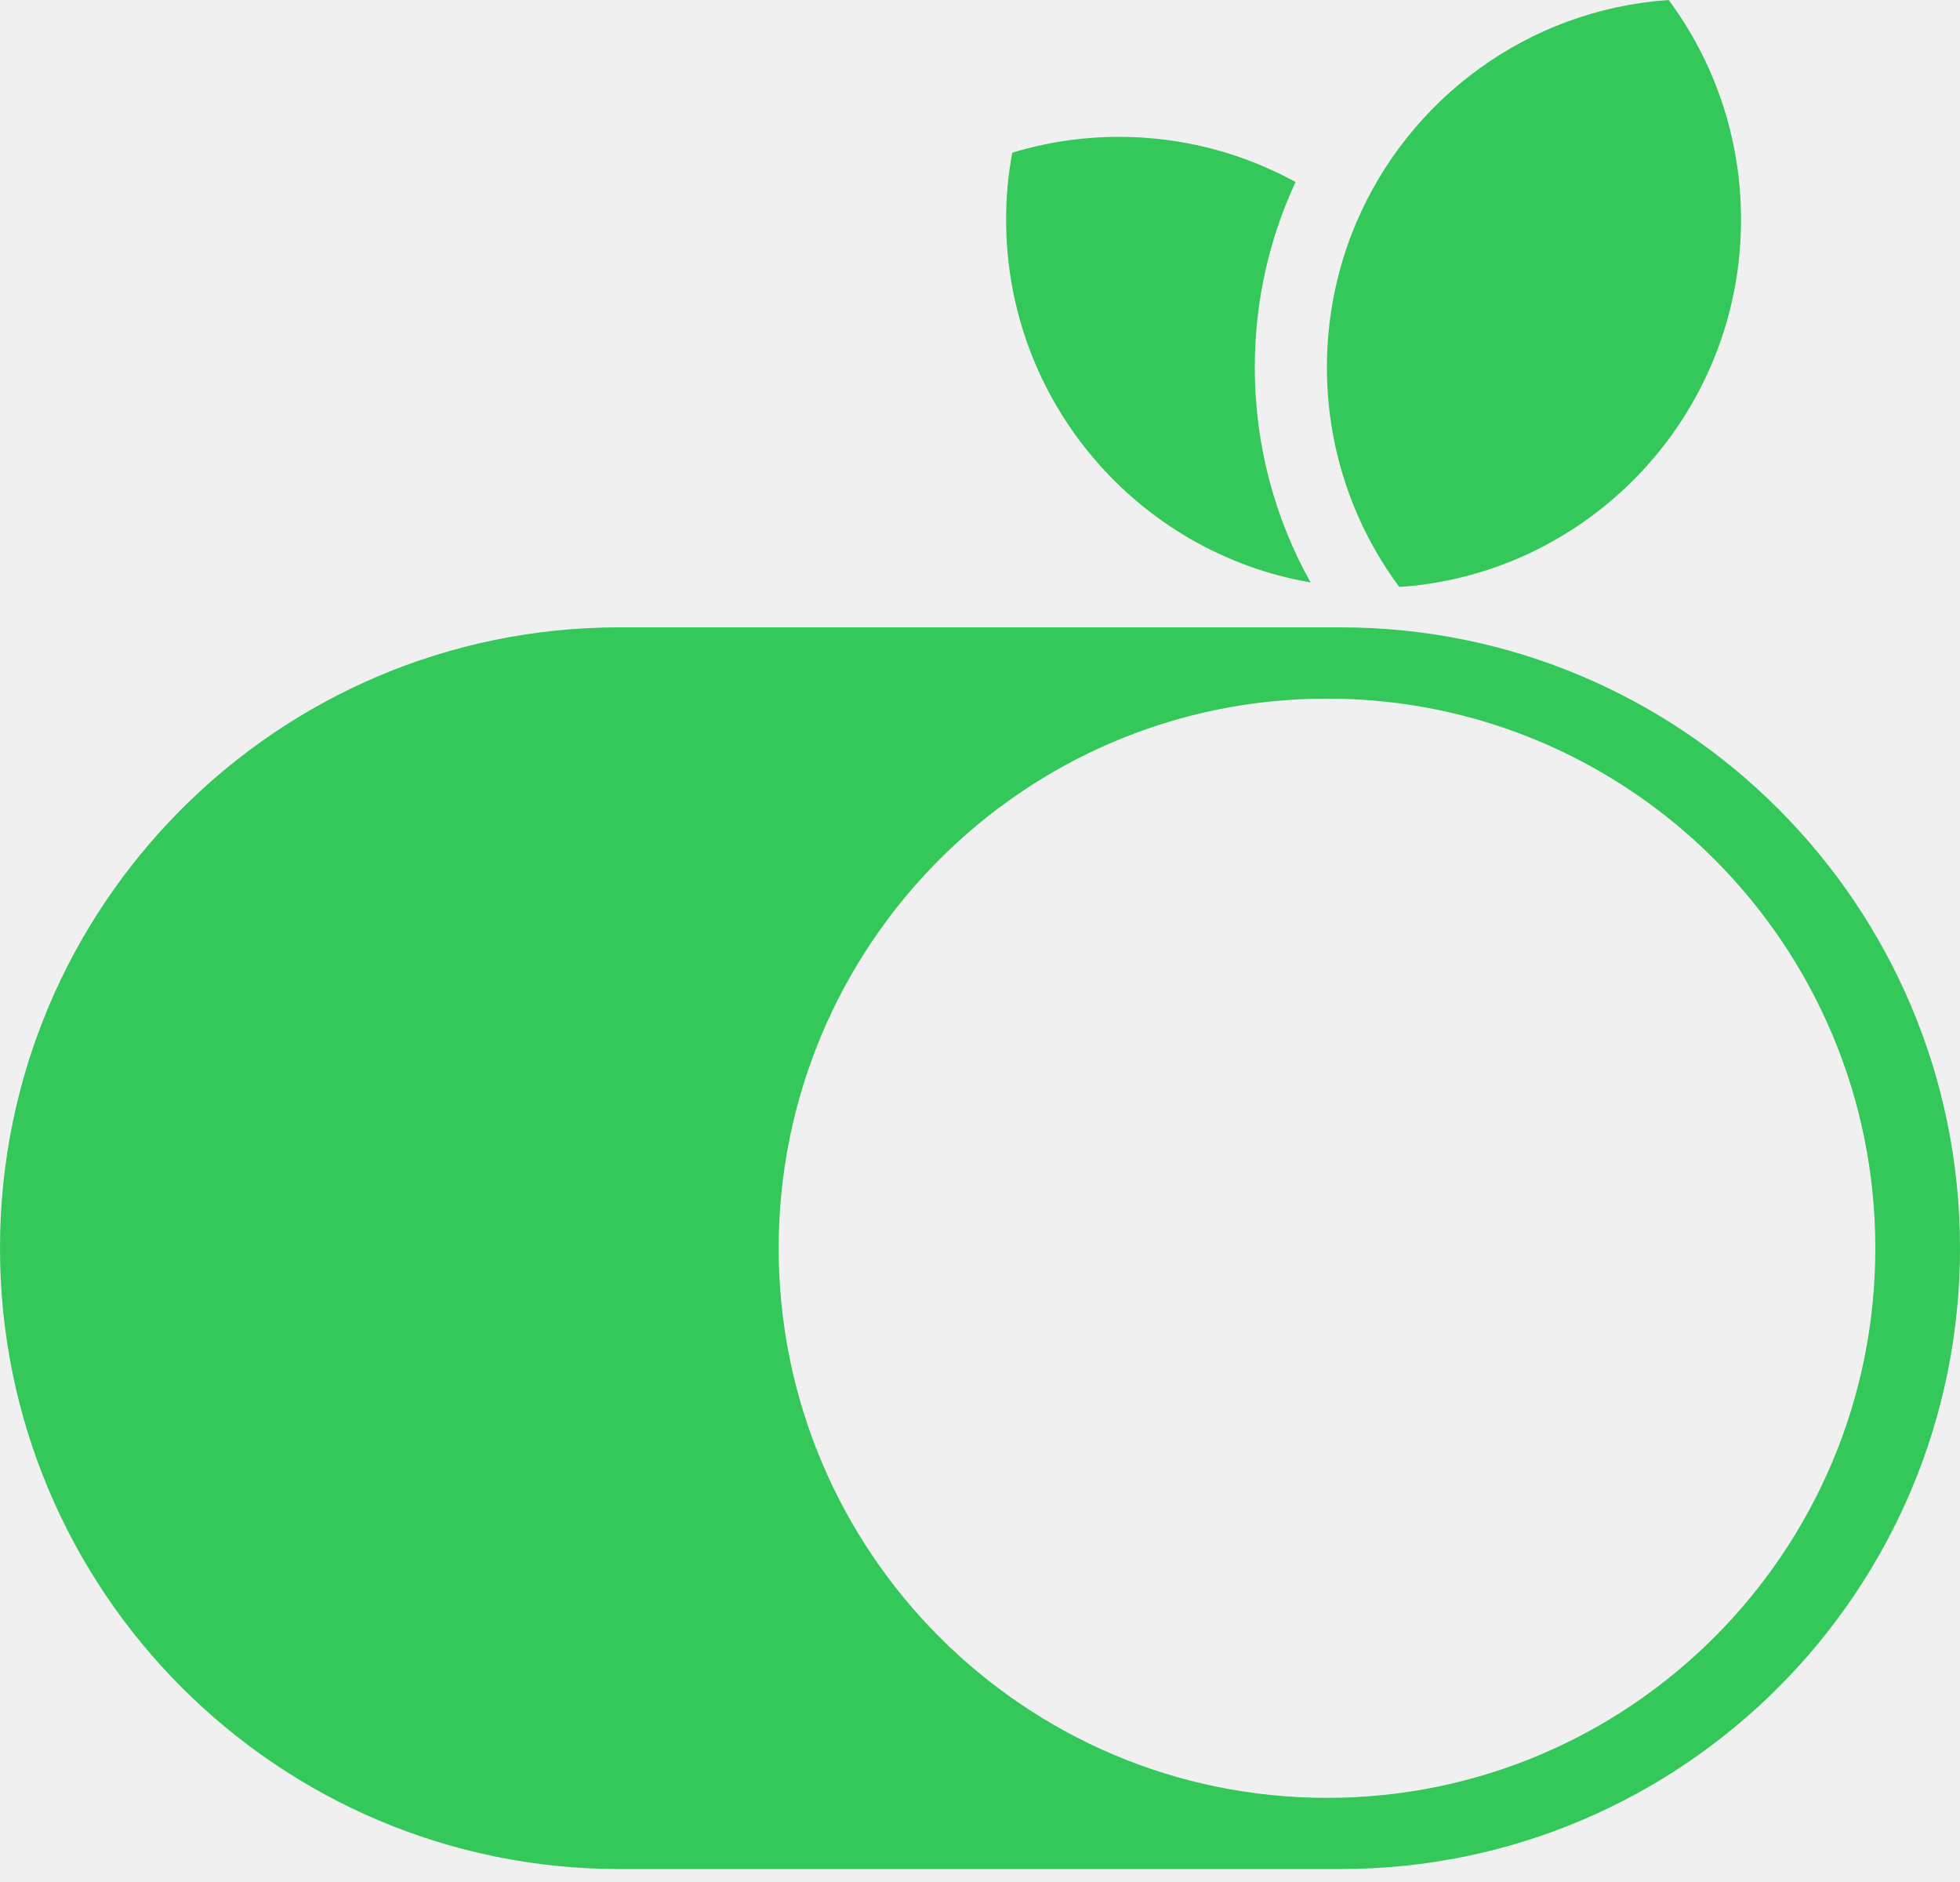
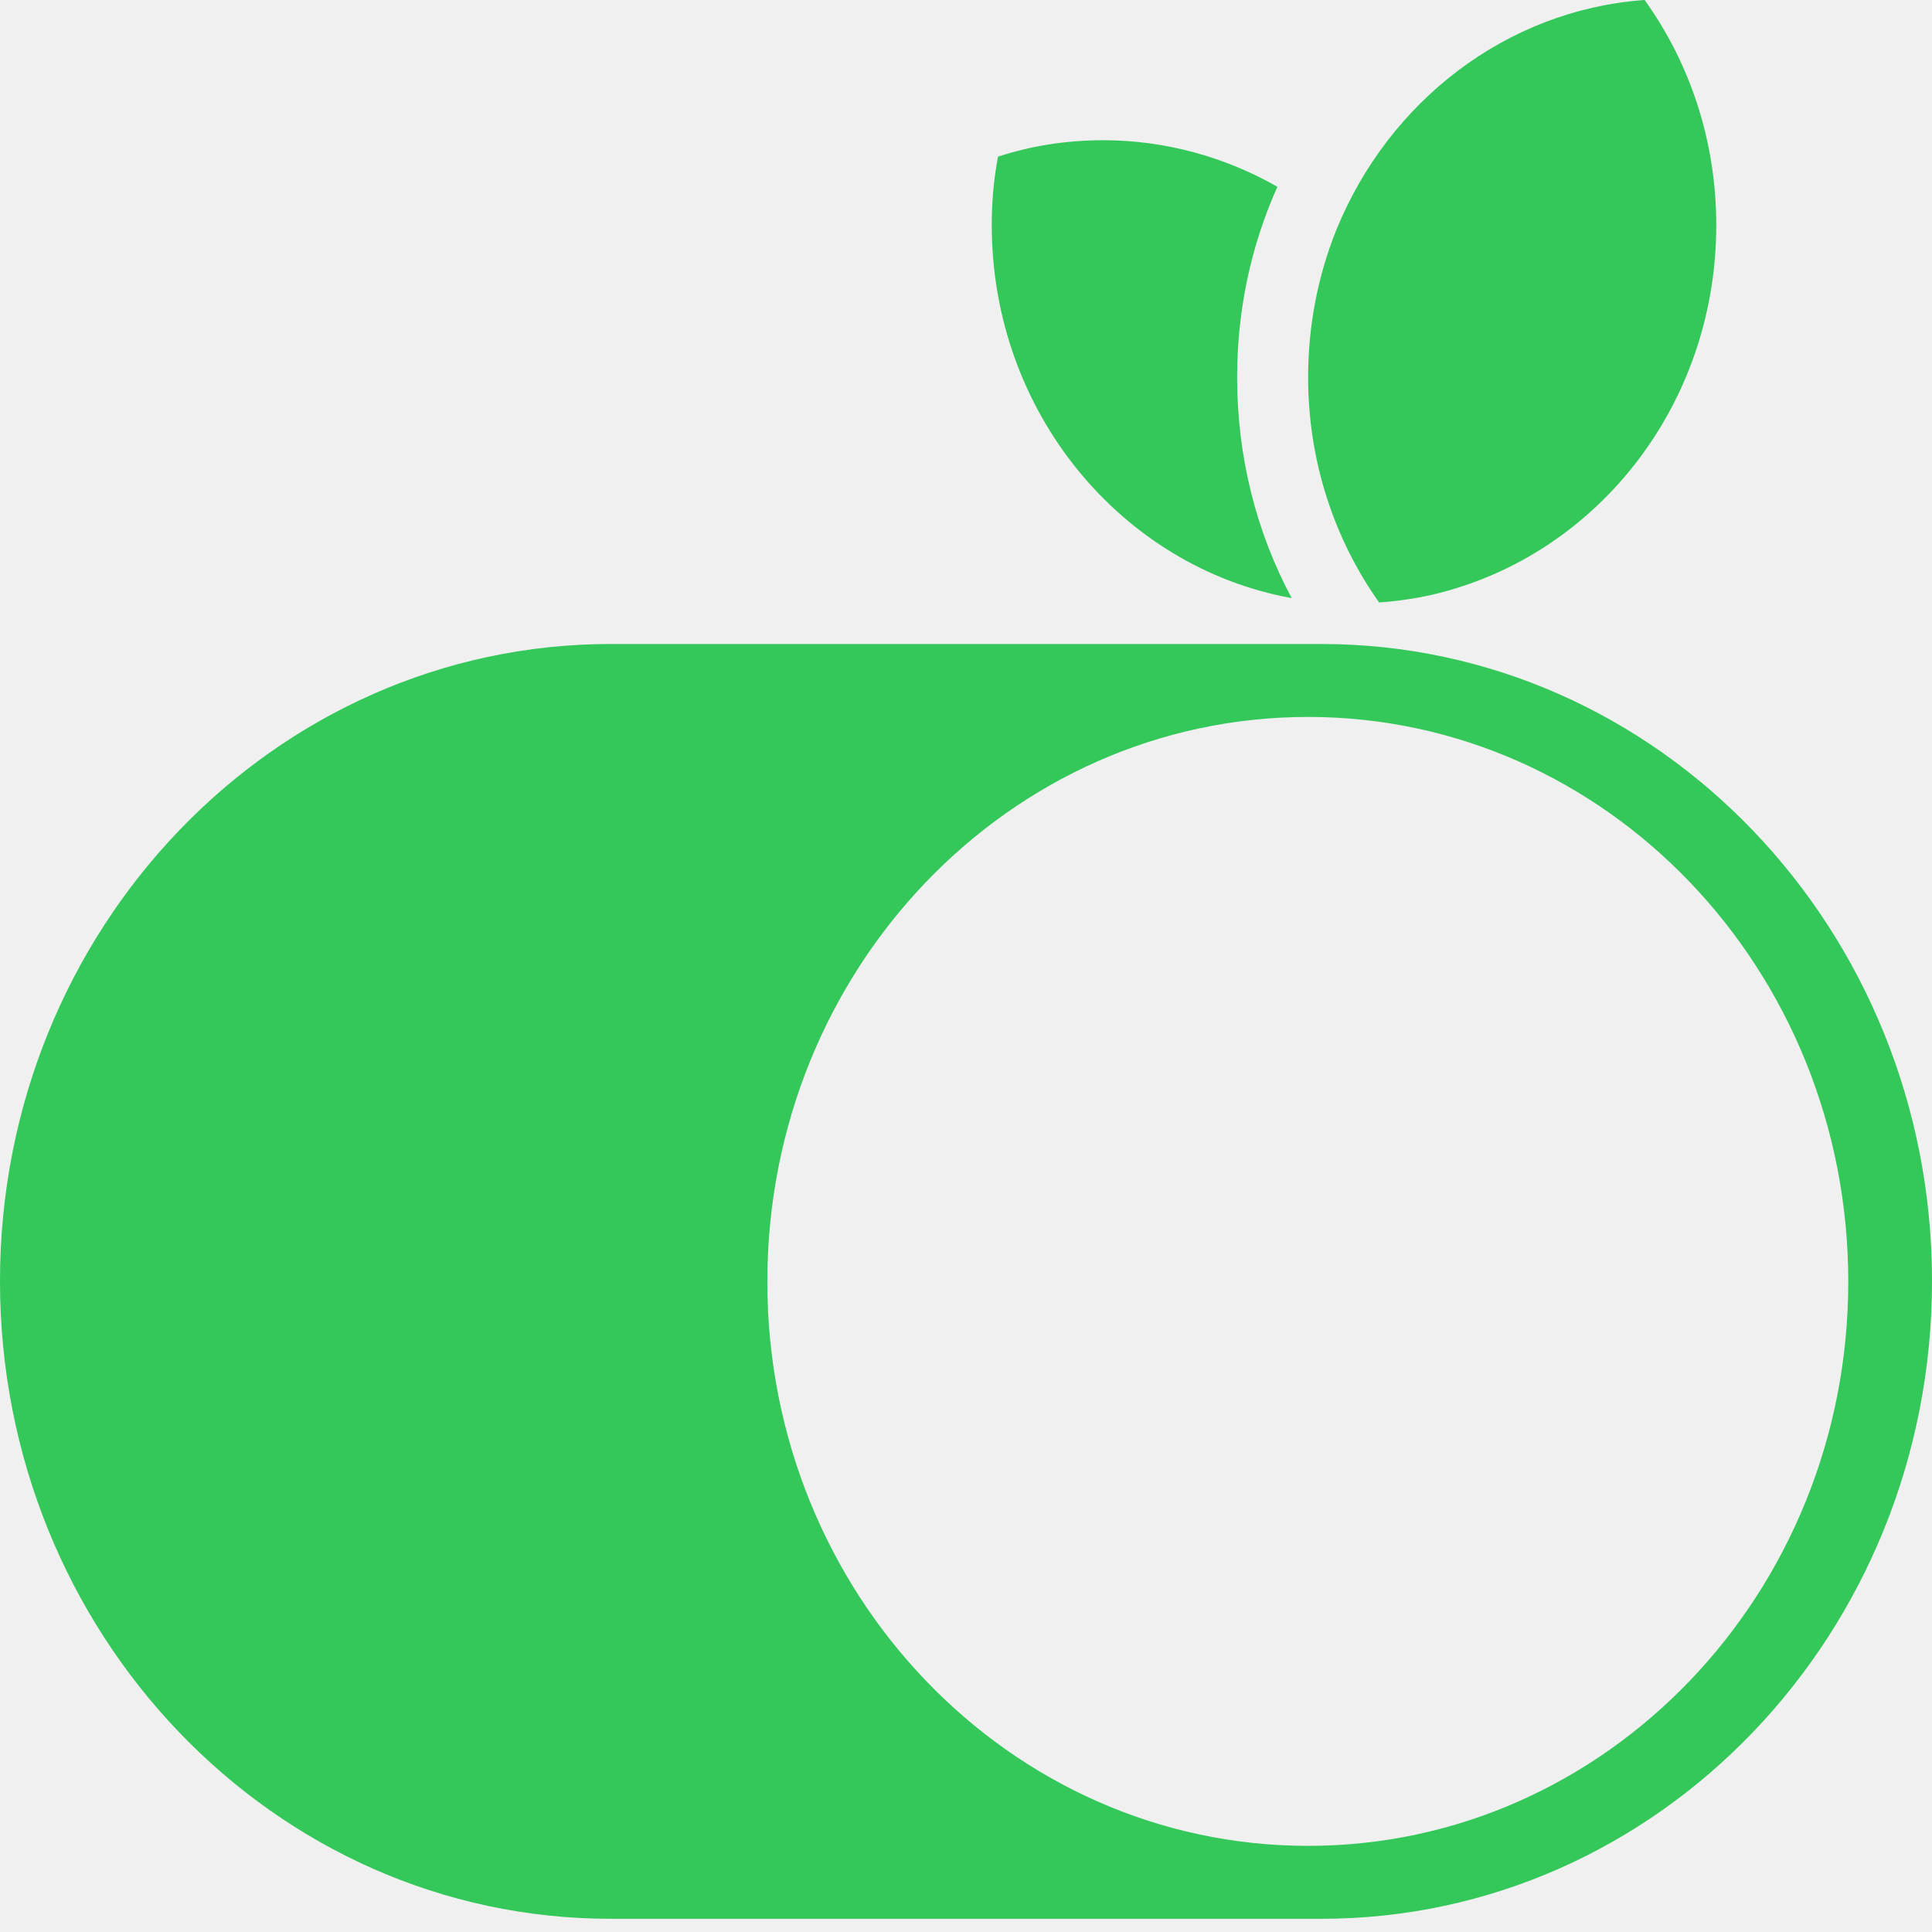
- <svg xmlns="http://www.w3.org/2000/svg" width="25" height="24" viewBox="0 0 25 24" fill="none">
-   <g clip-path="url(#clip0_2_350)">
-     <path d="M17.098 8H7.902C3.538 8 0 11.544 0 15.917C0 20.29 3.538 23.835 7.902 23.835H17.098C21.462 23.835 25 20.29 25 15.917C25 11.544 21.462 8 17.098 8ZM16.926 22.927C13.064 22.927 9.932 19.789 9.932 15.918C9.932 12.048 13.064 8.909 16.926 8.909C20.788 8.909 23.92 12.048 23.92 15.918C23.92 19.789 20.788 22.927 16.926 22.927Z" fill="#34C759" />
-     <path d="M16.005 4.684C16.005 5.682 16.263 6.617 16.717 7.428C14.511 7.047 12.833 5.121 12.833 2.801C12.833 2.509 12.859 2.224 12.912 1.947C13.342 1.816 13.8 1.745 14.274 1.745C15.089 1.745 15.857 1.955 16.525 2.321C16.191 3.04 16.005 3.84 16.005 4.684Z" fill="#34C759" />
-     <path d="M22.207 2.801C22.207 4.92 20.807 6.711 18.883 7.296C18.552 7.396 18.207 7.462 17.849 7.485H17.848C17.268 6.704 16.925 5.734 16.925 4.684C16.925 4.034 17.057 3.414 17.295 2.85C17.967 1.262 19.486 0.123 21.284 0C21.864 0.782 22.207 1.751 22.207 2.801Z" fill="#34C759" />
+ <svg xmlns="http://www.w3.org/2000/svg" width="px" height="px" viewBox="0 0 12 12" version="1.1">
+   <g id="surface1">
+     <path style=" stroke:none;fill-rule:nonzero;fill:rgb(20.392%,78.039%,34.902%);fill-opacity:1;" d="M 8.207 4 L 3.793 4 C 1.699 4 0 5.773 0 7.957 C 0 10.145 1.699 11.918 3.793 11.918 L 8.207 11.918 C 10.301 11.918 12 10.145 12 7.957 C 12 5.773 10.301 4 8.207 4 Z M 8.125 11.465 C 6.27 11.465 4.766 9.895 4.766 7.961 C 4.766 6.023 6.27 4.453 8.125 4.453 C 9.977 4.453 11.48 6.023 11.48 7.961 C 11.48 9.895 9.977 11.465 8.125 11.465 Z M 8.125 11.465 " />
+     <path style=" stroke:none;fill-rule:nonzero;fill:rgb(20.392%,78.039%,34.902%);fill-opacity:1;" d="M 7.684 2.344 C 7.684 2.84 7.805 3.309 8.023 3.715 C 6.965 3.523 6.16 2.559 6.16 1.398 C 6.16 1.254 6.172 1.113 6.199 0.973 C 6.402 0.906 6.625 0.871 6.852 0.871 C 7.242 0.871 7.613 0.977 7.934 1.16 C 7.773 1.52 7.684 1.918 7.684 2.344 Z M 7.684 2.344 " />
+     <path style=" stroke:none;fill-rule:nonzero;fill:rgb(20.392%,78.039%,34.902%);fill-opacity:1;" d="M 10.66 1.398 C 10.66 2.461 9.988 3.355 9.062 3.648 C 8.906 3.699 8.738 3.73 8.566 3.742 C 8.289 3.352 8.125 2.867 8.125 2.344 C 8.125 2.016 8.188 1.707 8.301 1.426 C 8.625 0.633 9.352 0.062 10.215 0 C 10.496 0.391 10.66 0.875 10.66 1.398 Z M 10.66 1.398 " />
  </g>
-   <defs>
-     <clipPath id="clip0_2_350">
-       <rect width="25" height="24" fill="white" />
-     </clipPath>
-   </defs>
</svg>
